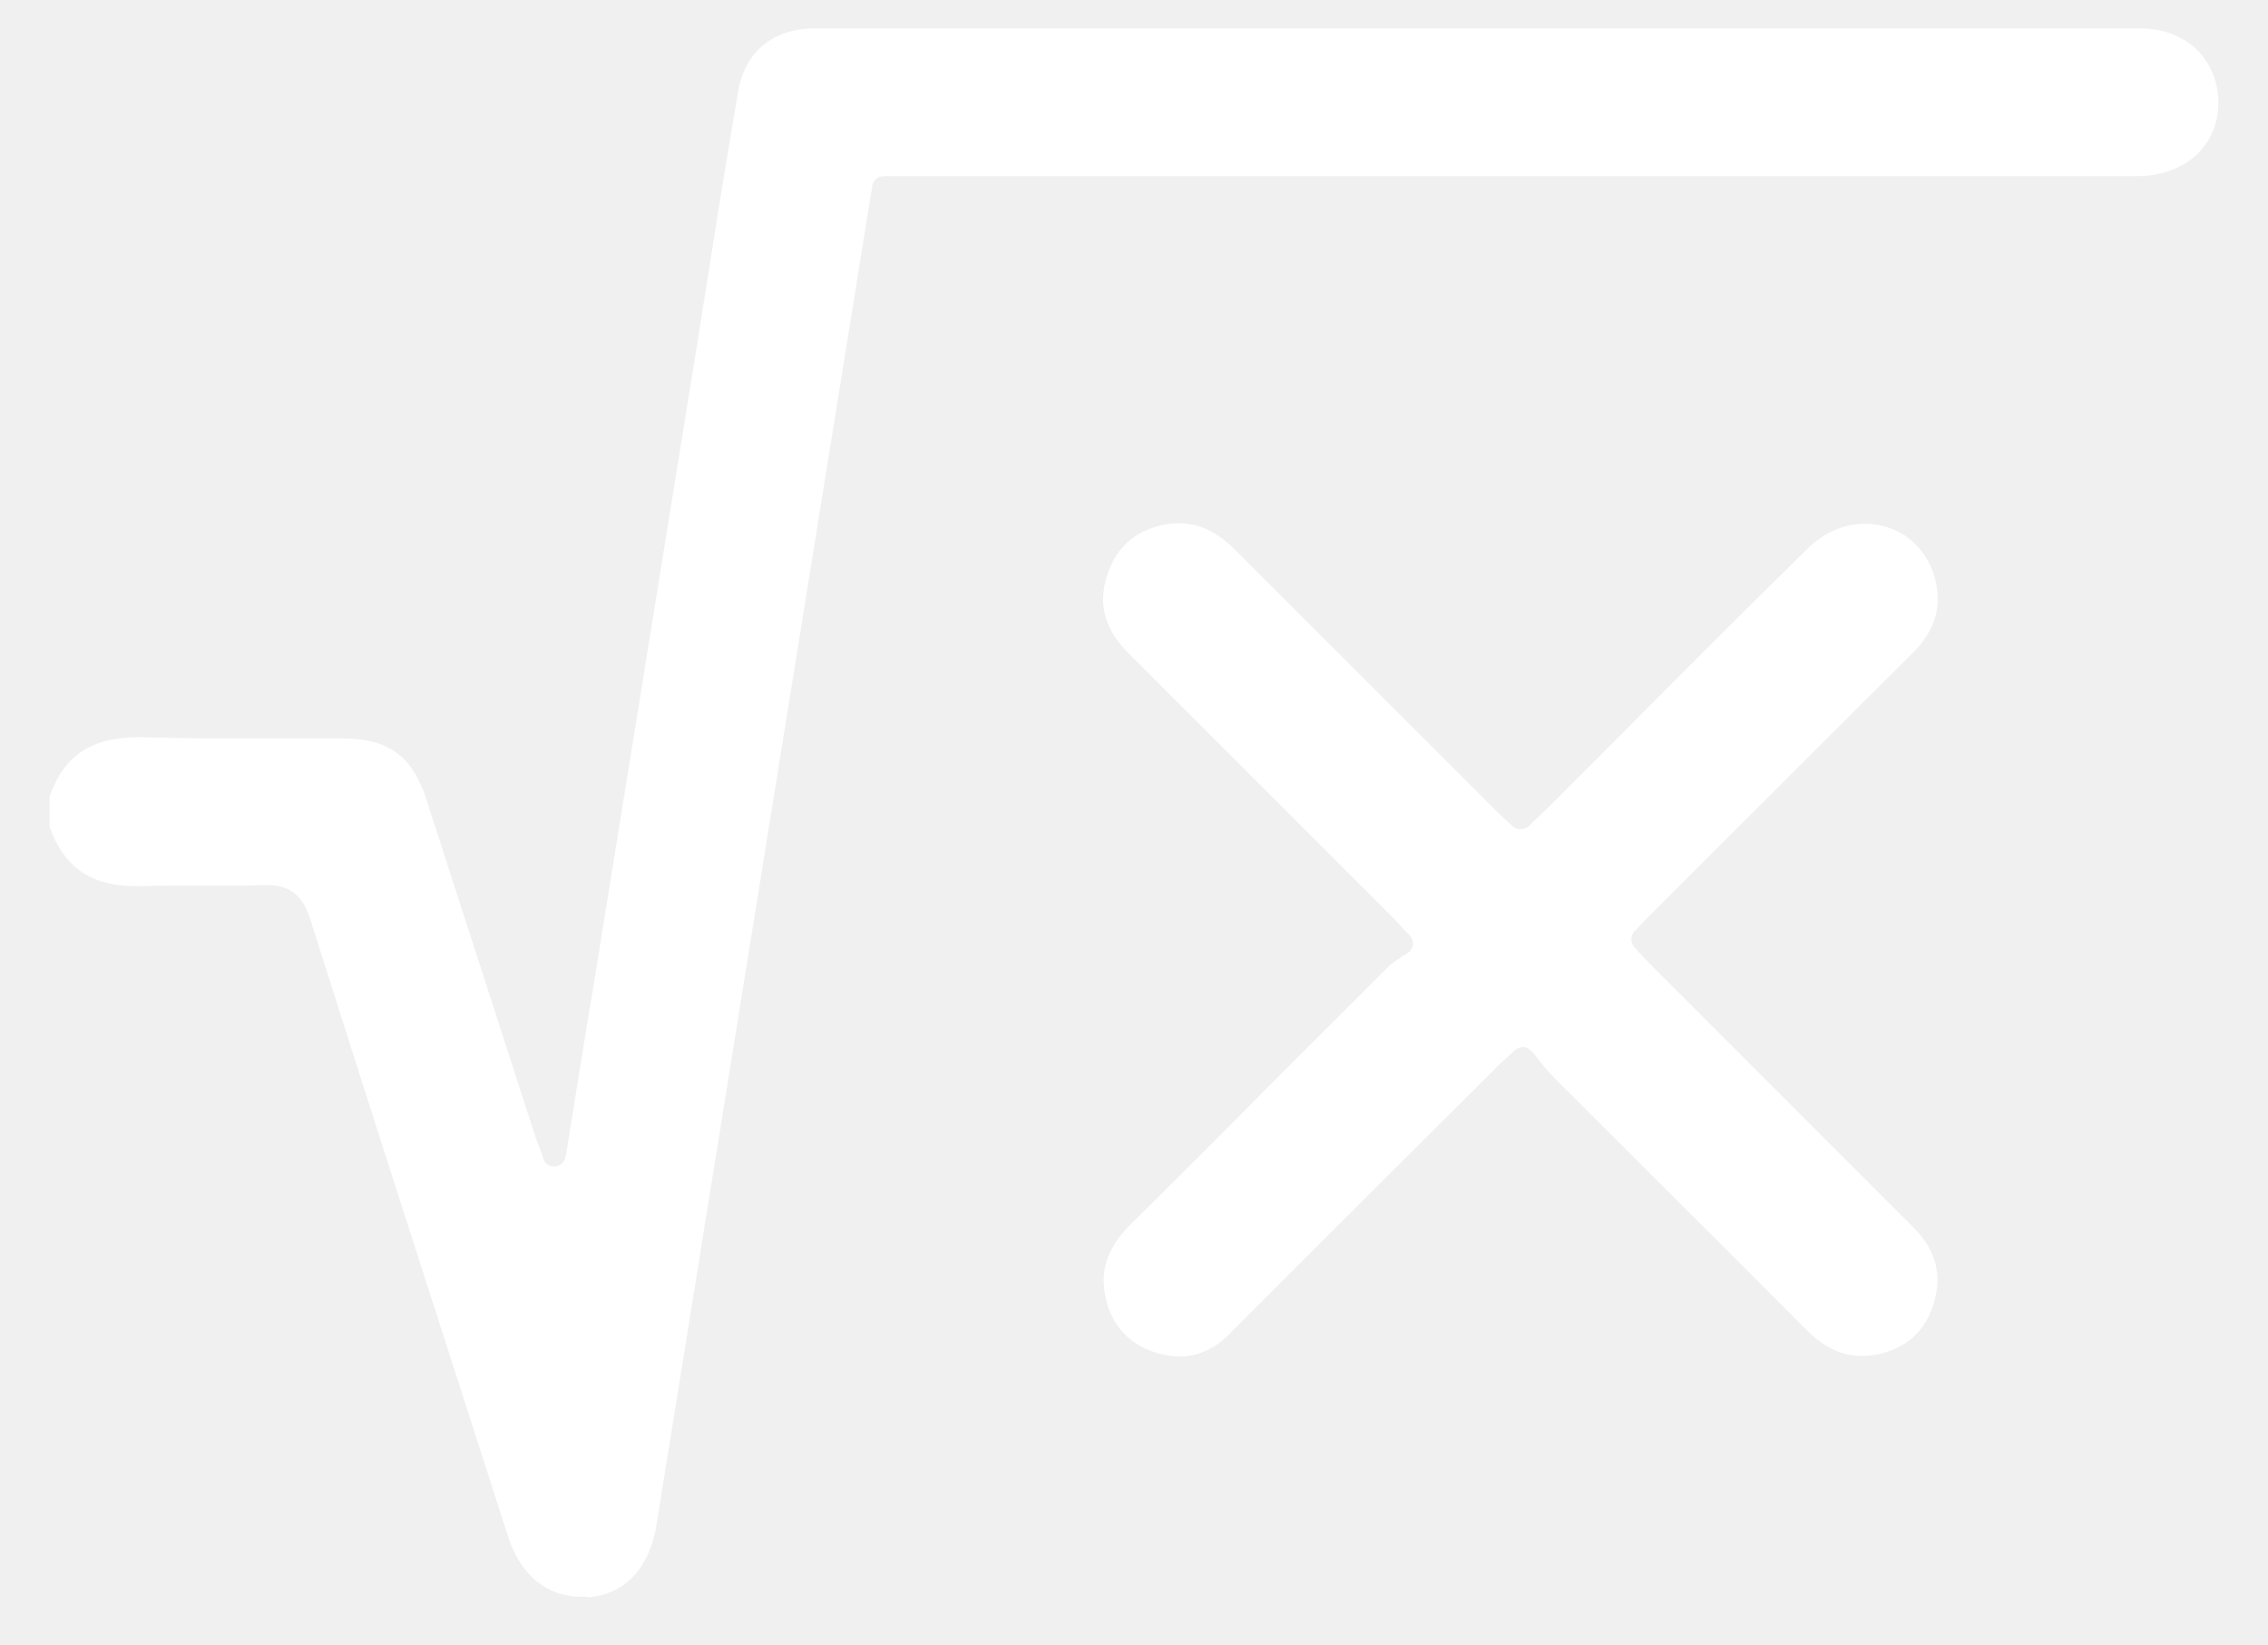
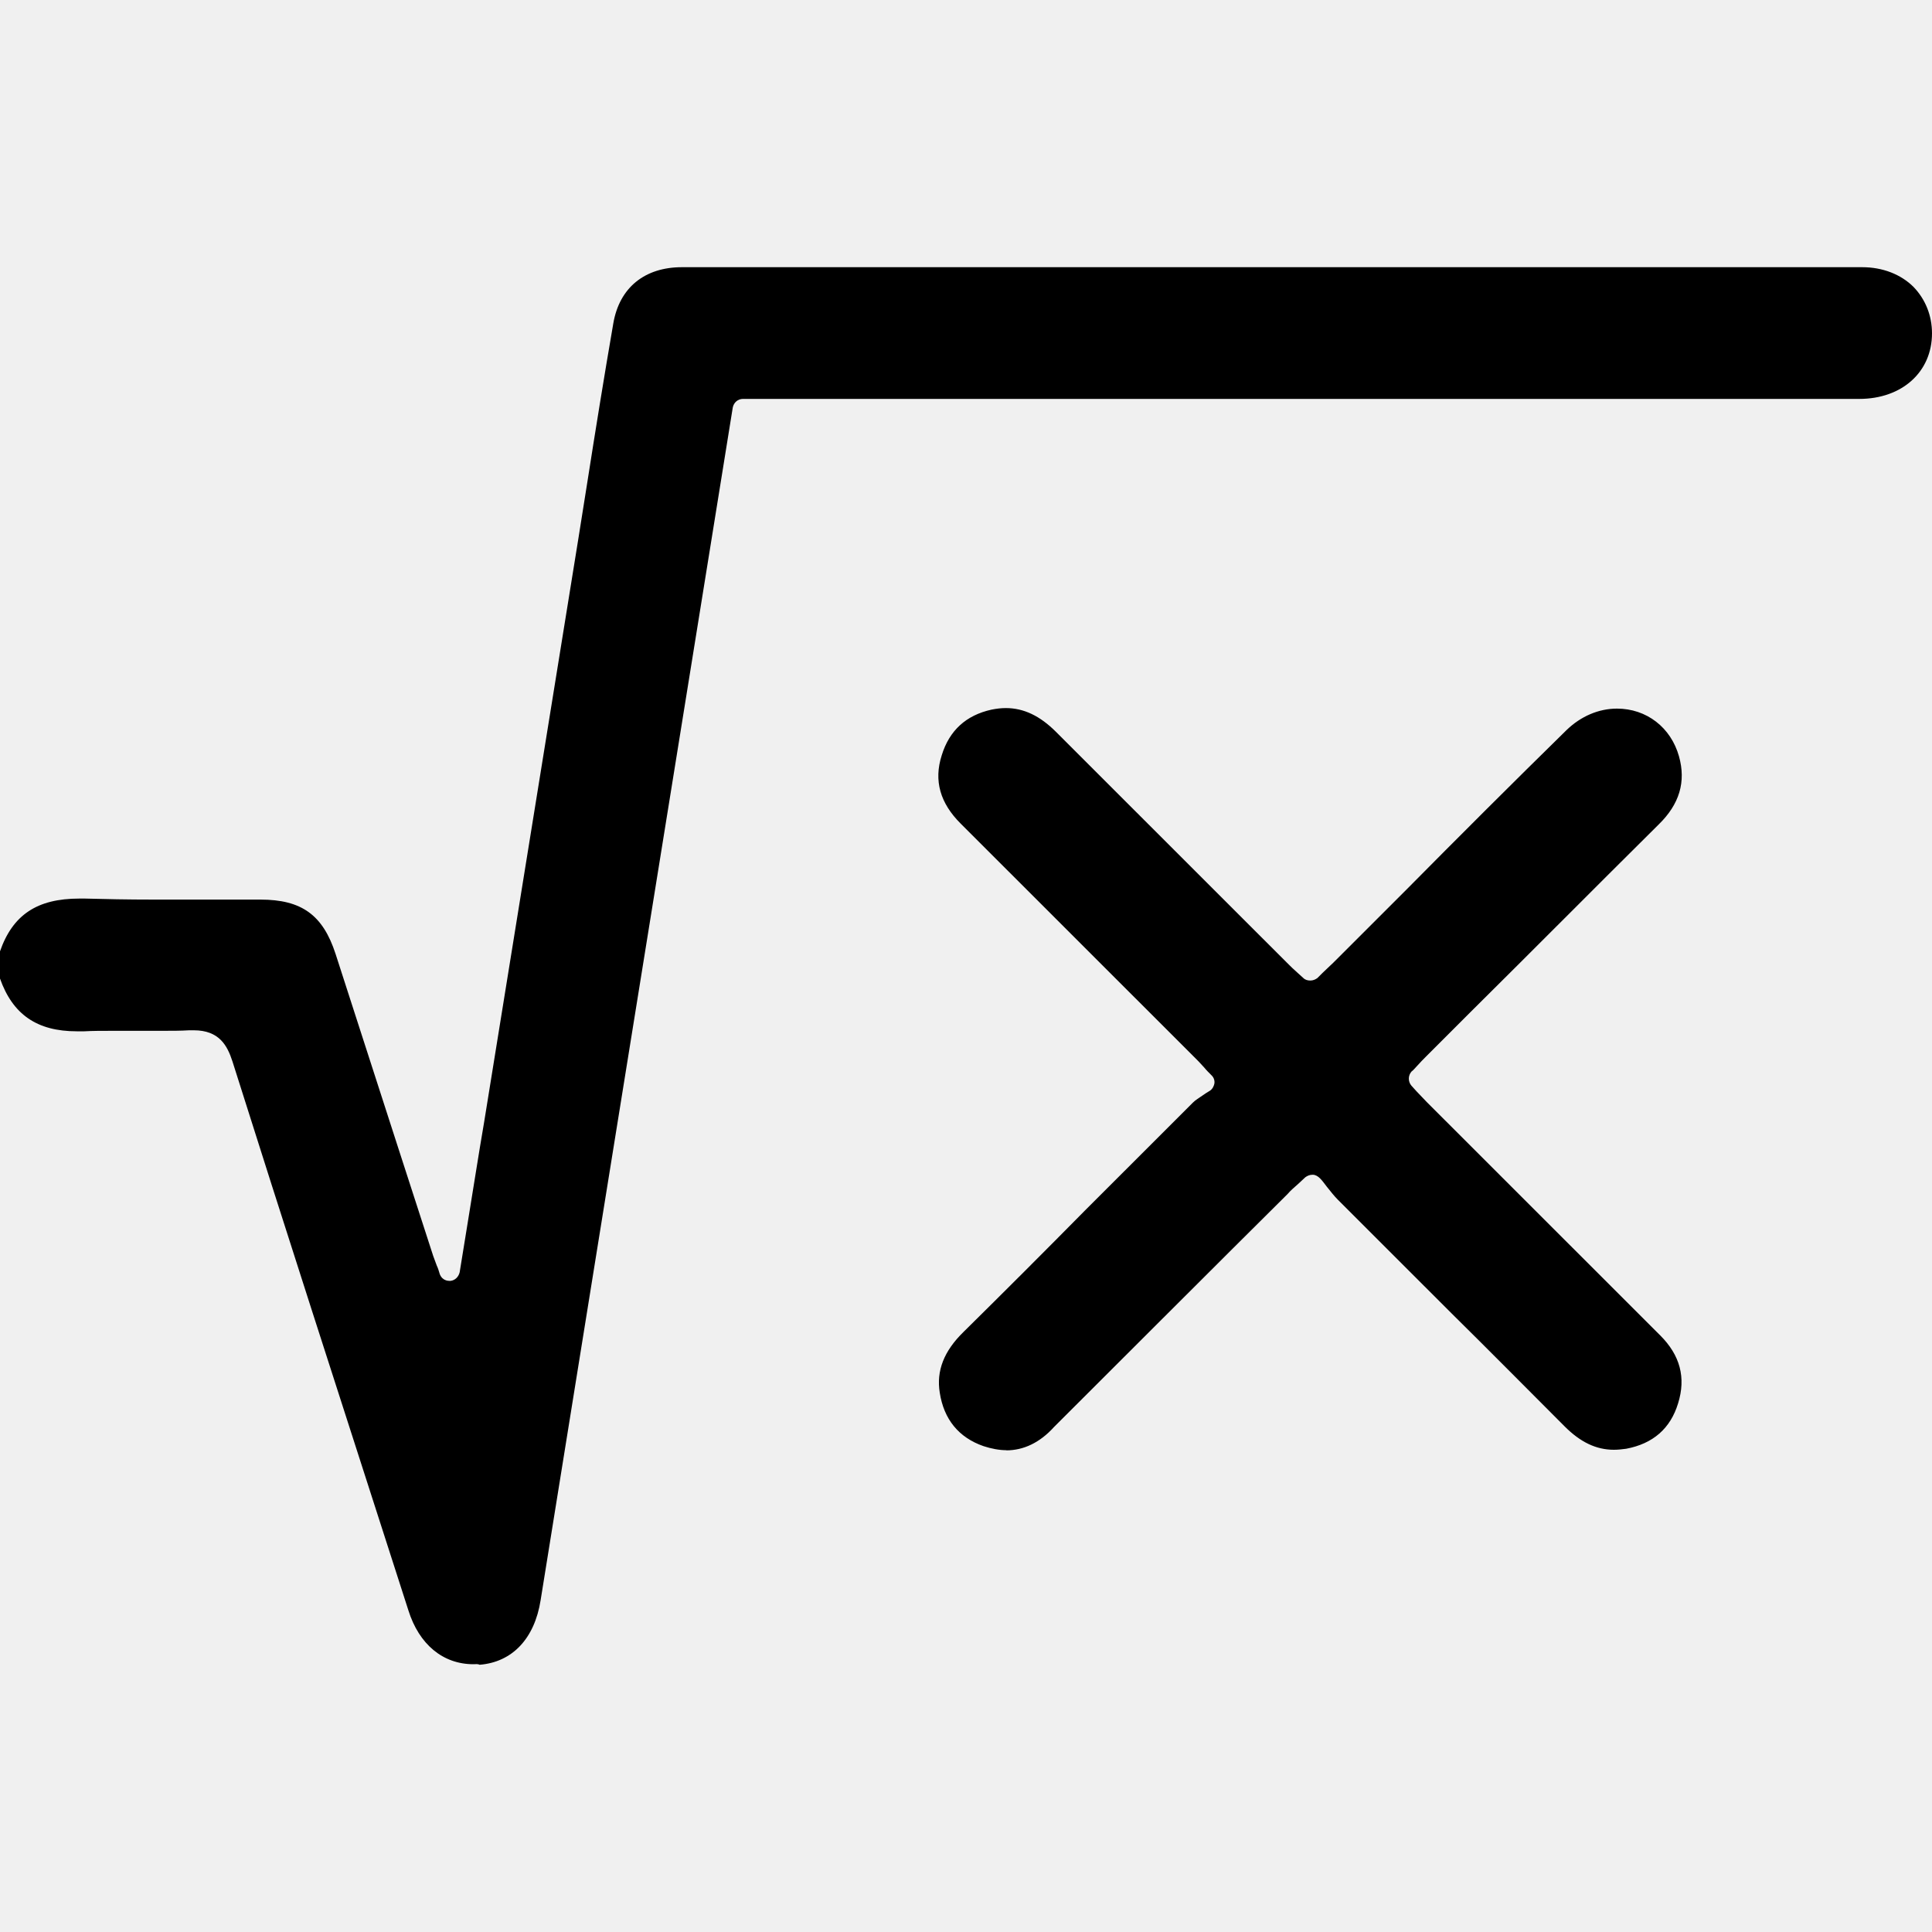
- <svg xmlns="http://www.w3.org/2000/svg" width="40" height="29" viewBox="0 0 40 29" fill="none">
-   <path d="M10.249 28.158C9.645 28.158 9.171 27.766 8.96 27.091L8.597 25.964C7.571 22.773 6.503 19.472 5.476 16.221C5.376 15.909 5.214 15.607 4.711 15.607C4.681 15.607 4.651 15.607 4.62 15.607C4.449 15.617 4.278 15.617 4.057 15.617C3.896 15.617 3.744 15.617 3.583 15.617C3.422 15.617 3.271 15.617 3.11 15.617C2.889 15.617 2.707 15.617 2.546 15.627C2.496 15.627 2.446 15.627 2.395 15.627C1.61 15.627 1.127 15.295 0.875 14.581V14.047C1.127 13.323 1.61 13.001 2.446 13.001C2.486 13.001 2.516 13.001 2.556 13.001C2.959 13.011 3.392 13.021 3.916 13.021C4.258 13.021 4.59 13.021 4.933 13.021C5.265 13.021 5.607 13.021 5.939 13.021H6.03C6.846 13.021 7.268 13.323 7.52 14.098C7.933 15.376 8.346 16.654 8.759 17.932L9.453 20.076C9.473 20.126 9.494 20.187 9.524 20.267C9.544 20.308 9.564 20.368 9.584 20.438C9.614 20.519 9.685 20.569 9.775 20.569C9.786 20.569 9.786 20.569 9.796 20.569C9.886 20.559 9.957 20.489 9.977 20.398L10.138 19.402C10.249 18.727 10.349 18.073 10.46 17.429L12.323 5.895C12.383 5.512 12.444 5.14 12.504 4.757C12.665 3.731 12.836 2.664 13.018 1.617C13.138 0.903 13.642 0.5 14.377 0.5C18.314 0.5 22.26 0.5 26.197 0.5C30.043 0.5 33.889 0.5 37.746 0.5C38.148 0.5 38.511 0.641 38.763 0.893C38.994 1.134 39.125 1.456 39.125 1.808C39.125 2.573 38.531 3.107 37.685 3.107C33.859 3.107 30.033 3.107 26.217 3.107H15.585C15.484 3.107 15.404 3.177 15.384 3.278L12.726 19.764C12.343 22.139 11.96 24.515 11.578 26.89C11.457 27.655 11.014 28.118 10.37 28.168C10.329 28.148 10.289 28.158 10.249 28.158Z" fill="white" />
-   <path d="M20.8 23.921C20.66 23.921 20.498 23.891 20.347 23.84C19.854 23.669 19.562 23.307 19.482 22.784C19.411 22.351 19.562 21.958 19.955 21.576C20.76 20.781 21.566 19.975 22.361 19.17C23.076 18.456 23.781 17.751 24.496 17.037C24.546 16.986 24.616 16.946 24.687 16.896C24.727 16.865 24.777 16.835 24.828 16.805C24.878 16.775 24.908 16.714 24.919 16.664C24.929 16.604 24.908 16.543 24.868 16.503C24.808 16.443 24.757 16.392 24.717 16.342C24.637 16.251 24.576 16.191 24.516 16.131C23.831 15.446 23.146 14.762 22.462 14.077C21.606 13.222 20.75 12.366 19.894 11.511C19.492 11.108 19.361 10.665 19.522 10.162C19.673 9.669 20.005 9.367 20.509 9.256C20.609 9.236 20.7 9.226 20.79 9.226C21.143 9.226 21.465 9.377 21.787 9.699C22.995 10.907 24.204 12.115 25.412 13.323L26.358 14.269C26.429 14.339 26.489 14.399 26.57 14.47L26.68 14.571C26.721 14.611 26.771 14.621 26.821 14.621C26.872 14.621 26.922 14.601 26.962 14.571L27.063 14.47C27.134 14.399 27.204 14.339 27.274 14.269C27.758 13.786 28.231 13.312 28.714 12.829C29.751 11.783 30.829 10.706 31.896 9.659C32.178 9.387 32.53 9.236 32.893 9.236C33.477 9.236 33.96 9.609 34.121 10.182C34.262 10.686 34.131 11.128 33.718 11.531C32.47 12.769 31.231 14.017 29.983 15.255L29.127 16.11C29.057 16.181 28.996 16.241 28.926 16.322C28.895 16.352 28.865 16.392 28.825 16.422C28.755 16.503 28.755 16.624 28.825 16.704L28.926 16.815C28.996 16.886 29.057 16.956 29.127 17.026C30.124 18.023 33.748 21.646 33.748 21.646C34.141 22.039 34.262 22.482 34.101 22.995C33.95 23.488 33.608 23.79 33.074 23.891C32.993 23.901 32.913 23.911 32.832 23.911C32.48 23.911 32.168 23.76 31.856 23.448C31.111 22.703 30.366 21.948 29.61 21.203C28.865 20.459 28.12 19.714 27.365 18.959C27.295 18.888 27.224 18.798 27.144 18.697C27.103 18.647 27.063 18.587 27.013 18.536C26.972 18.496 26.922 18.466 26.872 18.466H26.862C26.811 18.466 26.761 18.486 26.721 18.516C26.67 18.566 26.62 18.607 26.58 18.647C26.499 18.717 26.429 18.778 26.368 18.848C25.563 19.643 21.747 23.458 21.747 23.458C21.465 23.77 21.143 23.921 20.8 23.921Z" fill="white" />
+ <svg xmlns="http://www.w3.org/2000/svg" width="40" height="40" viewBox="0 0 40 40" fill="none" version="1.1" id="svg6">
+   <defs id="defs10" />
+   <path d="m 9.803,34.456 c -0.632,0 -1.127,-0.41 -1.348,-1.116 L 8.076,32.162 C 7.002,28.825 5.886,25.373 4.812,21.973 4.706,21.647 4.538,21.331 4.012,21.331 c -0.032,0 -0.063,0 -0.095,0 -0.179,0.011 -0.358,0.011 -0.59,0.011 -0.168,0 -0.326,0 -0.495,0 -0.168,0 -0.326,0 -0.495,0 -0.232,0 -0.421,0 -0.59,0.01 -0.053,0 -0.105,0 -0.158,0 -0.821,0 -1.327,-0.347 -1.59,-1.095 v -0.558 c 0.263,-0.758 0.769,-1.095 1.643,-1.095 0.042,0 0.074,0 0.116,0 0.421,0.011 0.874,0.021 1.421,0.021 0.358,0 0.705,0 1.063,0 0.347,0 0.705,0 1.053,0 h 0.095 c 0.853,0 1.295,0.316 1.558,1.126 0.432,1.337 0.863,2.673 1.295,4.01 l 0.726,2.242 c 0.021,0.053 0.042,0.116 0.074,0.2 0.021,0.042 0.042,0.105 0.063,0.179 0.032,0.084 0.105,0.137 0.2,0.137 0.011,0 0.011,0 0.021,0 0.095,-0.01 0.168,-0.084 0.19,-0.179 l 0.169,-1.042 c 0.116,-0.705 0.221,-1.389 0.337,-2.063 l 1.948,-12.062 c 0.063,-0.4 0.126,-0.789 0.189,-1.189 0.168,-1.074 0.348,-2.189 0.537,-3.284 0.126,-0.747 0.653,-1.168 1.421,-1.168 4.117,0 8.244,0 12.361,0 4.022,0 8.044,0 12.077,0 0.421,0 0.8,0.147 1.063,0.41 C 39.863,6.196 40,6.533 40,6.901 c 0,0.8 -0.621,1.358 -1.506,1.358 -4.001,0 -8.002,0 -11.993,0 h -11.119 c -0.105,0 -0.19,0.074 -0.211,0.179 L 12.393,25.678 c -0.4,2.484 -0.8,4.968 -1.2,7.452 -0.126,0.8 -0.59,1.284 -1.264,1.337 -0.042,-0.021 -0.084,-0.011 -0.126,-0.011 z" fill="white" id="path2" style="fill:#000000;stroke-width:1.046" />
+   <path d="m 20.837,30.025 c -0.147,0 -0.316,-0.032 -0.474,-0.084 -0.516,-0.179 -0.821,-0.558 -0.906,-1.105 -0.074,-0.453 0.084,-0.863 0.495,-1.263 0.842,-0.831 1.685,-1.674 2.516,-2.516 0.748,-0.747 1.485,-1.484 2.232,-2.231 0.053,-0.053 0.126,-0.095 0.2,-0.147 0.042,-0.032 0.095,-0.063 0.147,-0.095 0.053,-0.032 0.084,-0.095 0.095,-0.147 0.011,-0.063 -0.011,-0.126 -0.053,-0.168 -0.063,-0.063 -0.116,-0.116 -0.158,-0.168 -0.084,-0.095 -0.147,-0.158 -0.211,-0.221 -0.716,-0.716 -1.432,-1.431 -2.148,-2.147 -0.895,-0.895 -1.79,-1.789 -2.685,-2.684 -0.421,-0.421 -0.558,-0.884 -0.39,-1.41 0.158,-0.516 0.505,-0.831 1.032,-0.947 0.105,-0.021 0.2,-0.032 0.295,-0.032 0.369,0 0.705,0.158 1.042,0.495 1.263,1.263 2.527,2.526 3.79,3.789 l 0.99,0.989 c 0.074,0.074 0.137,0.137 0.221,0.21 l 0.116,0.105 c 0.042,0.042 0.095,0.053 0.147,0.053 0.053,0 0.105,-0.021 0.147,-0.053 l 0.105,-0.105 c 0.074,-0.074 0.147,-0.137 0.221,-0.21 0.505,-0.505 1,-1 1.506,-1.505 1.084,-1.095 2.211,-2.221 3.327,-3.315 0.295,-0.284 0.663,-0.442 1.042,-0.442 0.611,0 1.116,0.389 1.284,0.989 0.147,0.526 0.011,0.989 -0.421,1.41 -1.306,1.295 -2.601,2.6 -3.906,3.894 l -0.895,0.895 c -0.074,0.074 -0.137,0.137 -0.211,0.221 -0.032,0.032 -0.063,0.074 -0.105,0.105 -0.074,0.084 -0.074,0.211 0,0.295 l 0.105,0.116 c 0.074,0.074 0.137,0.147 0.211,0.221 1.042,1.042 4.833,4.831 4.833,4.831 0.411,0.41 0.537,0.874 0.369,1.41 -0.158,0.516 -0.516,0.832 -1.074,0.937 -0.084,0.011 -0.168,0.021 -0.253,0.021 -0.369,0 -0.695,-0.158 -1.021,-0.484 -0.779,-0.779 -1.558,-1.568 -2.348,-2.347 -0.779,-0.779 -1.558,-1.558 -2.348,-2.347 -0.074,-0.074 -0.147,-0.168 -0.232,-0.274 -0.042,-0.053 -0.084,-0.116 -0.137,-0.168 -0.042,-0.042 -0.095,-0.074 -0.147,-0.074 h -0.011 c -0.053,0 -0.105,0.021 -0.147,0.053 -0.053,0.053 -0.105,0.095 -0.147,0.137 -0.084,0.074 -0.158,0.137 -0.221,0.211 -0.842,0.832 -4.833,4.821 -4.833,4.821 -0.295,0.326 -0.632,0.484 -0.99,0.484 z" fill="white" id="path4" style="fill:#000000;stroke-width:1.046" />
</svg>
